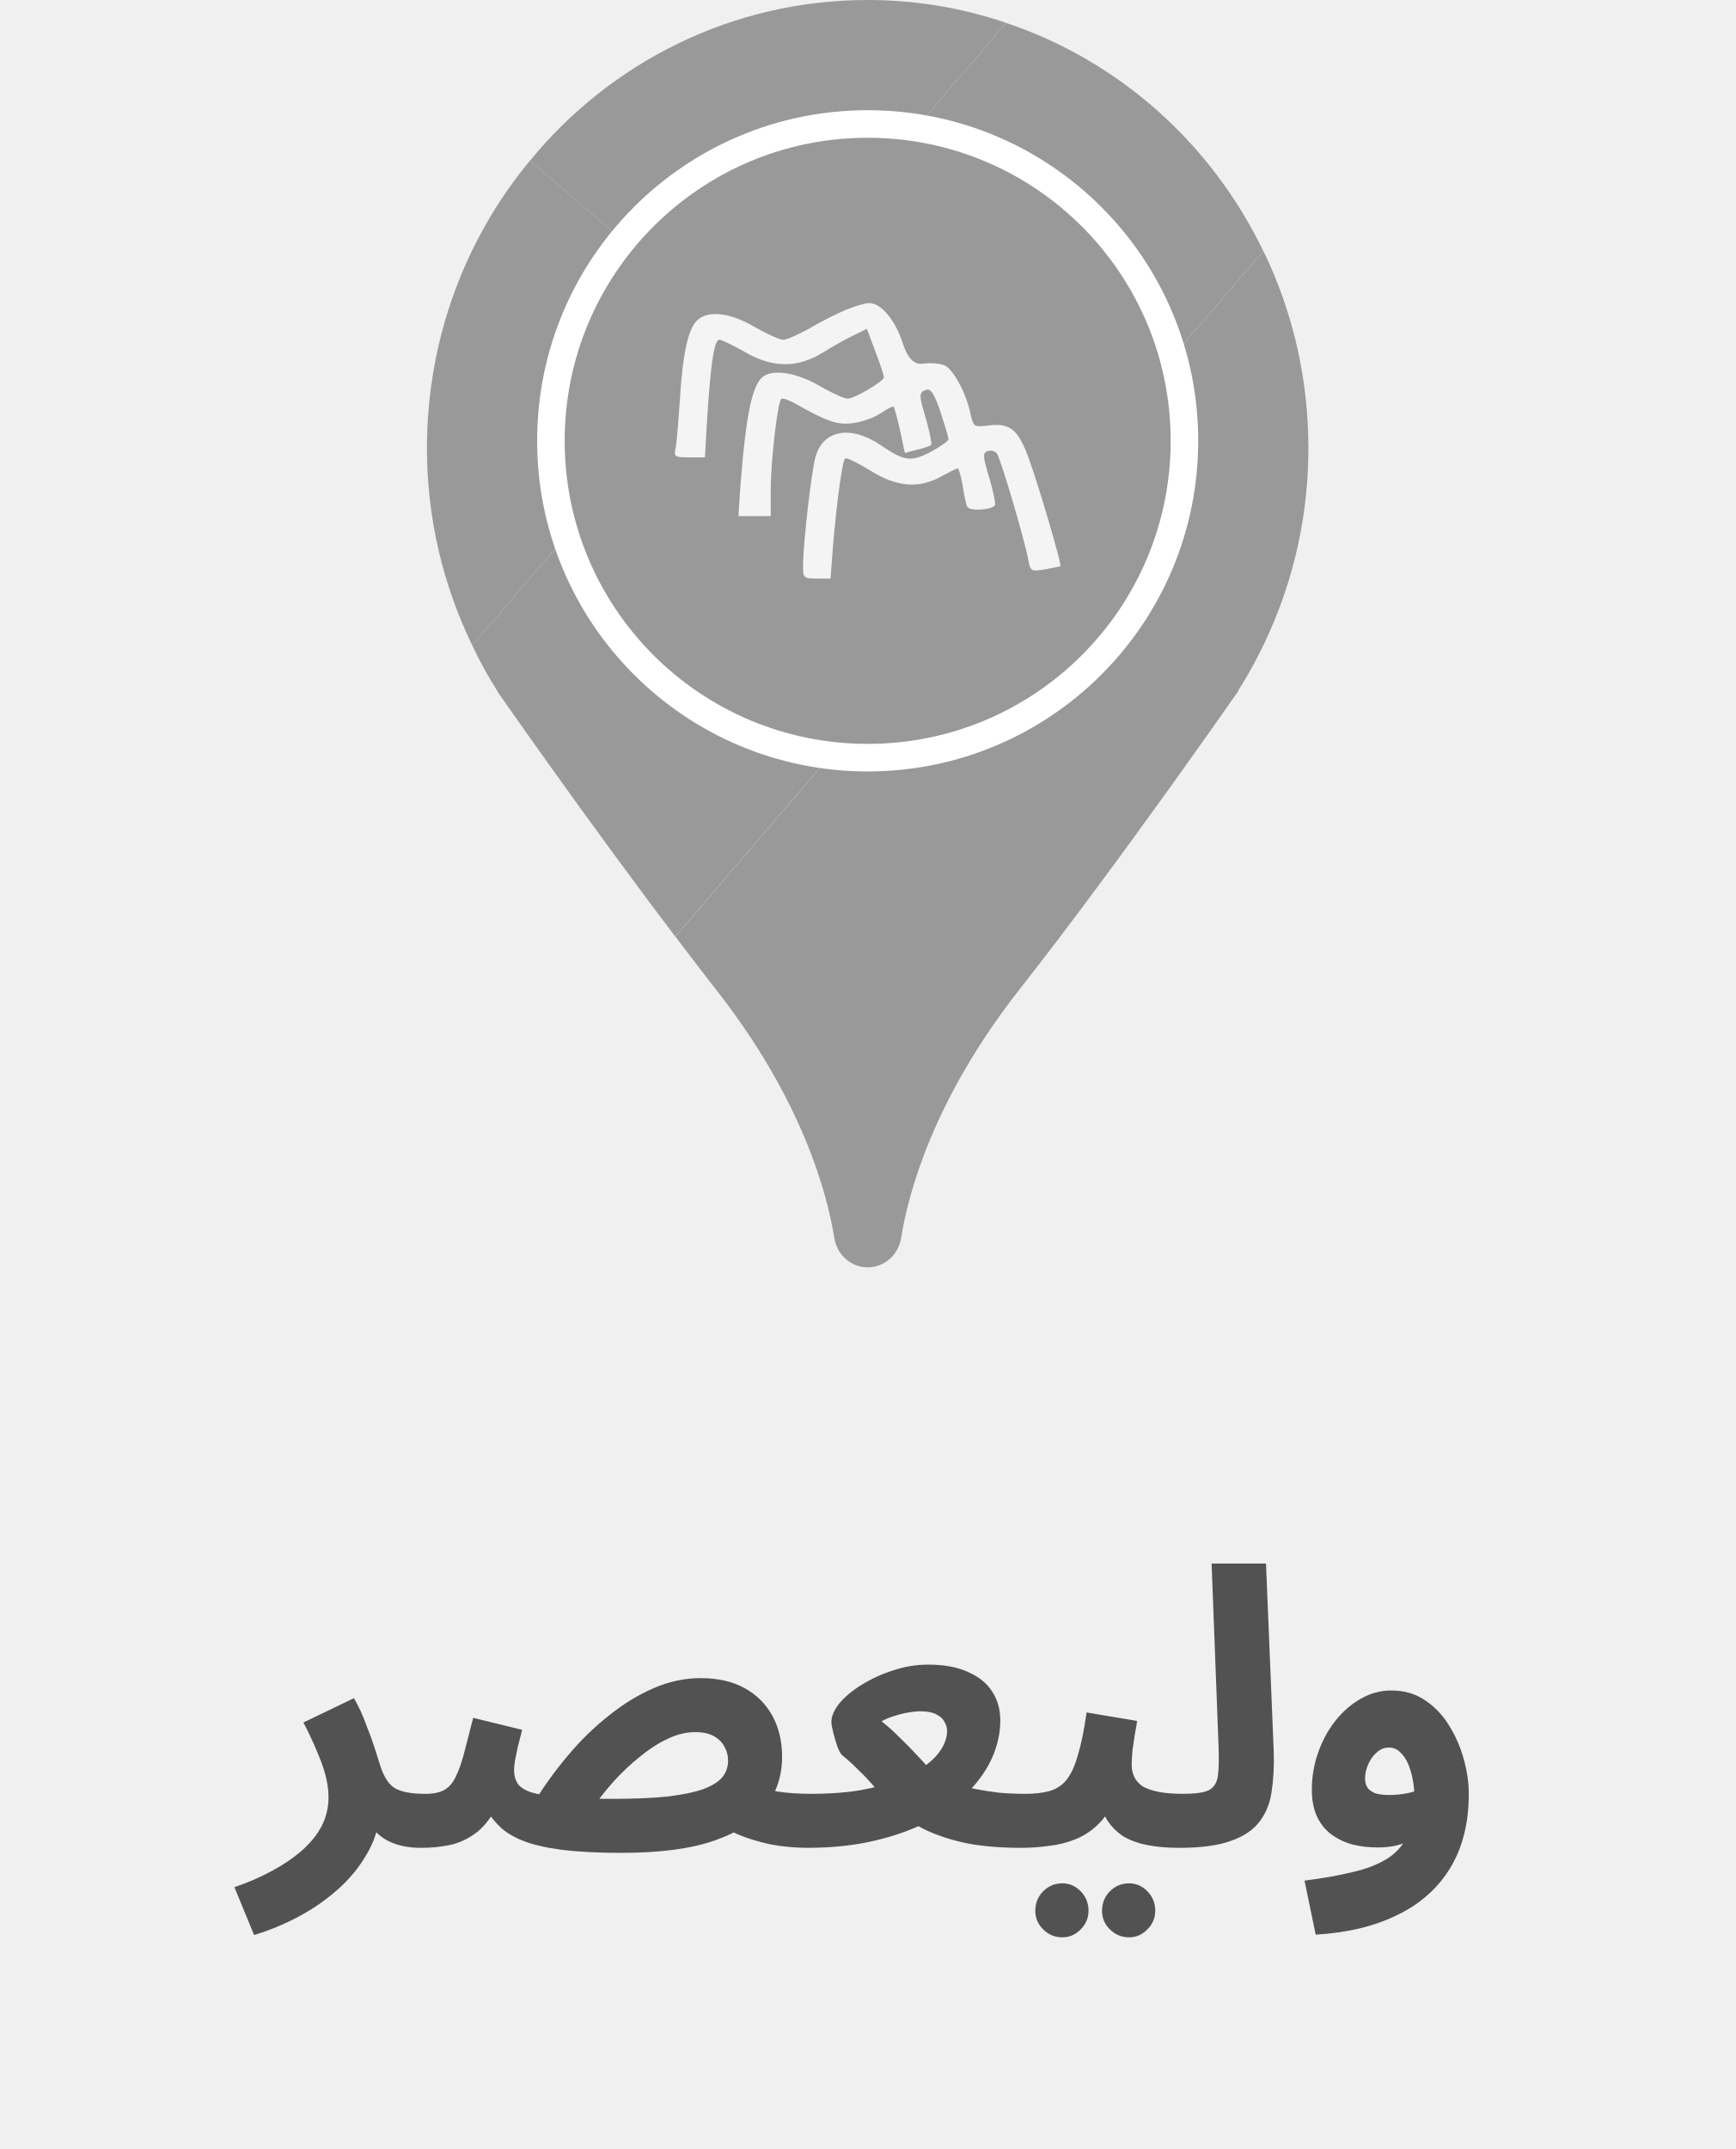
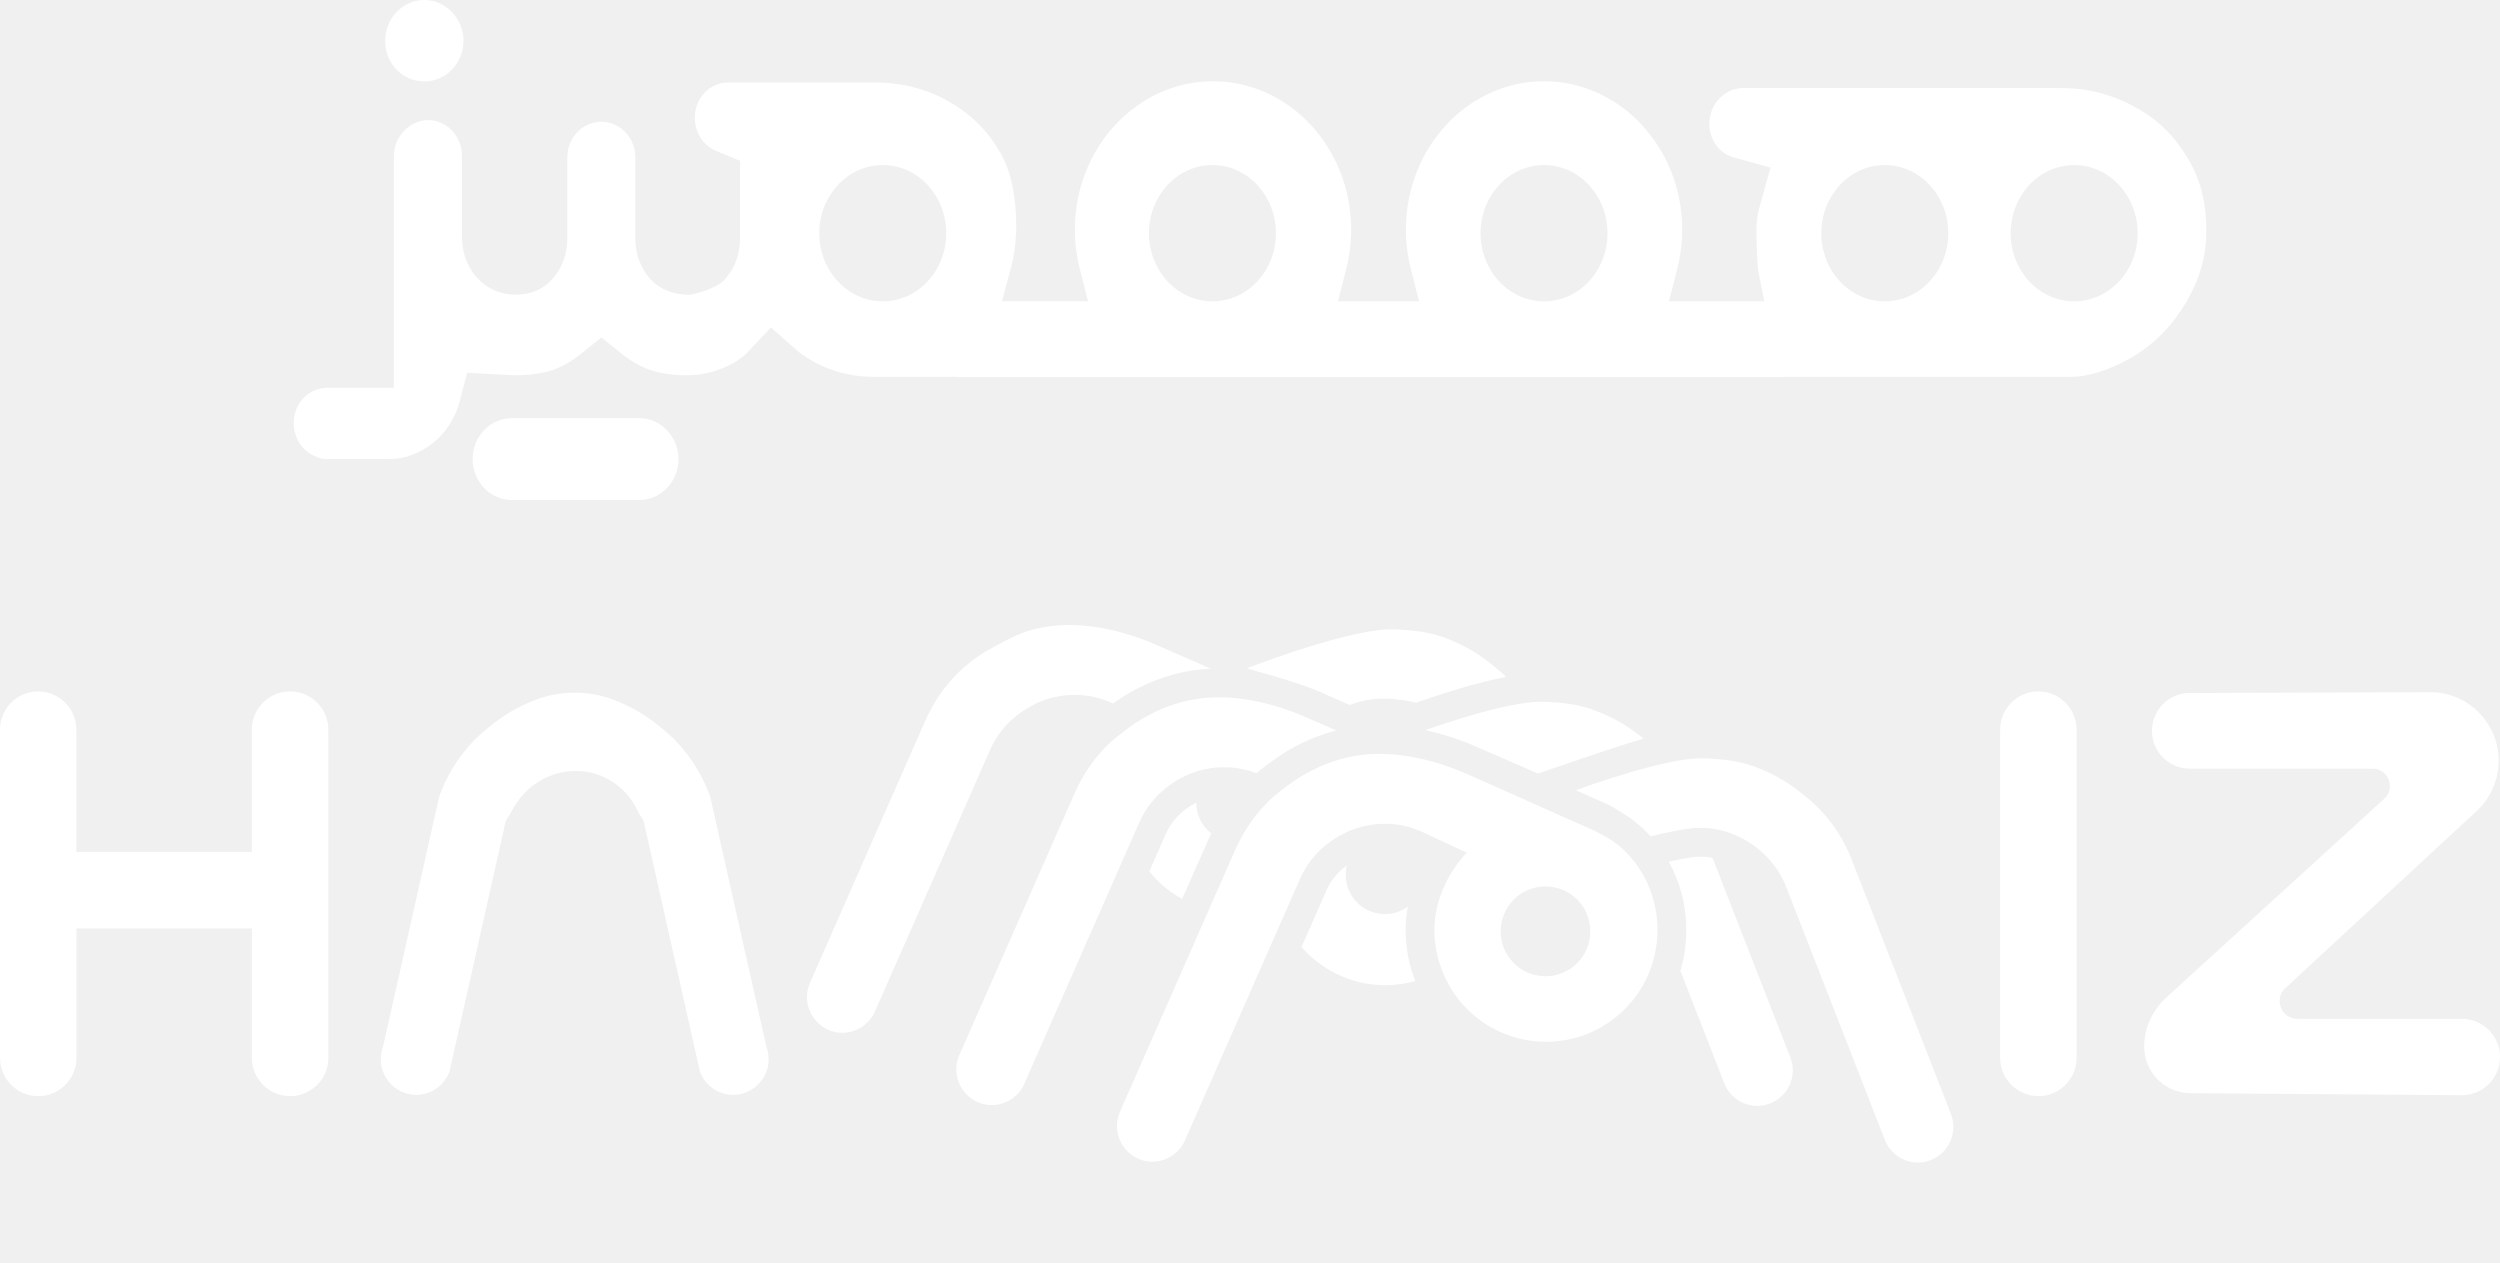
- <svg xmlns="http://www.w3.org/2000/svg" width="63" height="78" viewBox="0 0 63 78" fill="none">
-   <path d="M44.94 25.086H44.952C44.952 25.086 40.644 31.29 37.021 35.901C33.89 39.884 32.976 43.295 32.713 44.944C32.61 45.55 32.107 45.999 31.502 45.999C30.896 45.999 30.393 45.55 30.29 44.944C30.028 43.295 29.113 39.884 25.982 35.901C25.502 35.284 25.011 34.645 24.52 33.994L36.347 20.194L45.866 9.109C46.917 11.275 47.5 13.698 47.5 16.267C47.5 19.521 46.552 22.539 44.94 25.086Z" fill="#999999" />
-   <path d="M36.343 20.193L24.516 33.993C21.293 29.752 18.048 25.085 18.048 25.085H18.059C17.716 24.547 17.408 23.997 17.145 23.425L26.653 12.34C25.75 13.406 25.213 14.774 25.213 16.267C25.213 19.677 28.024 22.437 31.498 22.437C33.452 22.437 35.2 21.562 36.343 20.193Z" fill="#999999" />
-   <path d="M36.527 0.83L26.734 12.252L19.238 5.834C22.163 2.266 26.574 0 31.499 0C33.259 0 34.95 0.292 36.527 0.83Z" fill="#999999" />
-   <path d="M26.733 12.249L26.653 12.339L17.145 23.424C16.094 21.259 15.5 18.835 15.5 16.266C15.5 12.294 16.905 8.648 19.237 5.832L26.733 12.249Z" fill="#999999" />
-   <path d="M36.343 20.197C37.246 19.131 37.783 17.762 37.783 16.27C37.783 12.859 34.972 10.099 31.498 10.099C29.544 10.099 27.795 10.974 26.653 12.343L36.526 0.832C40.628 2.201 43.988 5.219 45.862 9.112L36.343 20.197Z" fill="#999999" />
-   <circle cx="31.5" cy="16" r="11.5" fill="#999999" stroke="white" />
-   <path d="M30.695 11.253C30.372 11.387 29.785 11.68 29.389 11.92C28.979 12.147 28.553 12.333 28.436 12.333C28.304 12.333 27.835 12.12 27.395 11.867C26.485 11.333 25.679 11.253 25.297 11.64C24.975 11.973 24.784 12.84 24.681 14.533C24.623 15.347 24.564 16.133 24.52 16.293C24.461 16.573 24.505 16.6 25.019 16.6H25.591L25.679 15.093C25.811 13.12 25.928 12.333 26.119 12.333C26.207 12.333 26.603 12.533 27.013 12.76C28.04 13.36 28.949 13.373 29.888 12.787C30.255 12.56 30.753 12.28 31.017 12.16L31.472 11.933L31.78 12.76C31.956 13.213 32.088 13.627 32.088 13.693C32.088 13.84 31.032 14.467 30.768 14.467C30.636 14.467 30.181 14.253 29.741 14C28.964 13.547 28.142 13.4 27.747 13.64C27.321 13.893 27.087 14.96 26.881 17.627L26.808 18.733H27.981V17.76C27.981 16.76 28.23 14.587 28.363 14.48C28.407 14.44 28.612 14.507 28.832 14.627C30.035 15.307 30.387 15.427 30.959 15.36C31.281 15.32 31.736 15.16 31.971 15C32.205 14.84 32.425 14.733 32.44 14.76C32.469 14.773 32.572 15.173 32.675 15.613L32.85 16.44L33.305 16.32C33.54 16.267 33.775 16.187 33.804 16.147C33.833 16.12 33.76 15.733 33.642 15.293C33.349 14.307 33.349 14.253 33.628 14.147C33.789 14.093 33.921 14.293 34.141 14.947C34.303 15.44 34.434 15.88 34.434 15.947C34.434 16 34.141 16.213 33.789 16.4C33.071 16.773 32.836 16.747 31.956 16.147C30.885 15.427 29.888 15.6 29.609 16.573C29.462 17.067 29.154 19.733 29.154 20.56C29.154 20.973 29.184 21 29.653 21H30.152L30.24 19.827C30.372 18.267 30.577 16.733 30.68 16.64C30.724 16.6 31.12 16.787 31.575 17.067C32.542 17.68 33.364 17.747 34.17 17.293C34.464 17.133 34.728 17 34.772 17C34.801 17 34.889 17.28 34.948 17.613C34.992 17.96 35.08 18.307 35.109 18.387C35.182 18.56 36.004 18.52 36.121 18.333C36.151 18.28 36.062 17.84 35.916 17.347C35.681 16.56 35.666 16.44 35.857 16.373C35.974 16.333 36.136 16.373 36.194 16.467C36.341 16.68 37.206 19.627 37.324 20.293C37.412 20.747 37.426 20.747 37.94 20.667C38.233 20.613 38.482 20.56 38.497 20.547C38.556 20.507 37.69 17.56 37.353 16.653C36.972 15.6 36.678 15.347 35.916 15.44C35.358 15.507 35.344 15.493 35.241 15.053C35.094 14.307 34.625 13.427 34.303 13.267C34.127 13.187 33.775 13.16 33.511 13.2C33.198 13.253 32.953 13.009 32.777 12.467C32.498 11.6 31.985 11 31.545 11C31.398 11 31.017 11.12 30.695 11.253ZM33.1 13.547C33.525 13.68 32.55 13.2 32.344 13.4C32.227 13.52 32.007 13.972 31.948 14.172C31.846 14.532 32.938 14.853 32.557 14.64C32.337 14.52 32.132 14.4 32.102 14.373C32.073 14.347 32.147 14.227 32.279 14.093C32.425 13.96 32.484 13.813 32.44 13.76C32.367 13.693 32.484 13.4 32.587 13.4C32.616 13.4 32.836 13.467 33.1 13.547ZM34.828 16.521C35.004 16.628 35.253 16.892 35.047 17.105C34.916 17.239 35.699 16.769 35.719 16.769L35.047 16.467L35.315 15.993C34.904 15.7 34.405 16.493 34.654 16.147C34.801 15.96 34.86 15.8 34.816 15.8C34.757 15.8 34.757 15.733 34.801 15.667C34.889 15.533 34.27 16.188 34.828 16.521Z" fill="white" fill-opacity="0.89" />
-   <path d="M9.224 70.233L8.51 68.497C9.005 68.329 9.457 68.133 9.868 67.909C10.288 67.685 10.652 67.437 10.96 67.167C11.268 66.896 11.506 66.602 11.674 66.285C11.842 65.958 11.926 65.608 11.926 65.235C11.926 64.843 11.837 64.413 11.66 63.947C11.483 63.48 11.268 63.004 11.016 62.519L12.85 61.637C13.018 61.926 13.163 62.239 13.284 62.575C13.415 62.901 13.522 63.195 13.606 63.457C13.69 63.718 13.746 63.895 13.774 63.989C13.905 64.437 14.082 64.735 14.306 64.885C14.539 65.034 14.913 65.109 15.426 65.109C15.781 65.109 16.033 65.202 16.182 65.389C16.341 65.566 16.42 65.79 16.42 66.061C16.42 66.35 16.322 66.593 16.126 66.789C15.93 66.975 15.65 67.069 15.286 67.069C14.903 67.069 14.567 67.013 14.278 66.901C13.989 66.789 13.755 66.625 13.578 66.411C13.41 66.196 13.303 65.944 13.256 65.655L13.774 65.949C13.718 66.443 13.555 66.91 13.284 67.349C13.023 67.797 12.682 68.207 12.262 68.581C11.842 68.954 11.371 69.281 10.848 69.561C10.325 69.841 9.784 70.065 9.224 70.233ZM29.345 67.069C28.869 67.069 28.411 67.027 27.973 66.943C27.534 66.849 27.137 66.728 26.783 66.579C26.437 66.429 26.153 66.261 25.929 66.075L27.189 64.717C27.525 64.857 27.87 64.959 28.225 65.025C28.579 65.081 28.999 65.109 29.485 65.109C29.839 65.109 30.091 65.202 30.241 65.389C30.399 65.566 30.479 65.79 30.479 66.061C30.479 66.35 30.381 66.593 30.185 66.789C29.989 66.975 29.709 67.069 29.345 67.069ZM22.555 67.251C21.687 67.251 20.963 67.213 20.385 67.139C19.815 67.064 19.353 66.957 18.999 66.817C18.644 66.677 18.364 66.509 18.159 66.313C17.953 66.117 17.785 65.902 17.655 65.669L18.047 65.557C17.813 66.005 17.547 66.336 17.249 66.551C16.95 66.765 16.637 66.905 16.311 66.971C15.984 67.036 15.648 67.069 15.303 67.069L15.443 65.109C15.732 65.109 15.961 65.062 16.129 64.969C16.297 64.875 16.432 64.721 16.535 64.507C16.647 64.292 16.749 64.007 16.843 63.653C16.936 63.298 17.048 62.864 17.179 62.351L18.957 62.785C18.891 63.037 18.835 63.256 18.789 63.443C18.751 63.629 18.719 63.793 18.691 63.933C18.672 64.063 18.663 64.171 18.663 64.255C18.663 64.432 18.705 64.591 18.789 64.731C18.873 64.861 19.036 64.969 19.279 65.053C19.521 65.127 19.876 65.188 20.343 65.235C20.819 65.272 21.439 65.291 22.205 65.291C23.017 65.291 23.693 65.263 24.235 65.207C24.776 65.141 25.205 65.053 25.523 64.941C25.849 64.819 26.083 64.675 26.223 64.507C26.363 64.329 26.433 64.129 26.433 63.905C26.433 63.727 26.391 63.564 26.307 63.415C26.232 63.256 26.106 63.125 25.929 63.023C25.751 62.92 25.523 62.869 25.243 62.869C24.907 62.869 24.566 62.953 24.221 63.121C23.885 63.279 23.553 63.494 23.227 63.765C22.9 64.026 22.587 64.32 22.289 64.647C21.999 64.973 21.738 65.3 21.505 65.627L19.405 65.389C19.769 64.801 20.179 64.236 20.637 63.695C21.094 63.153 21.584 62.677 22.107 62.267C22.629 61.847 23.171 61.515 23.731 61.273C24.291 61.03 24.86 60.909 25.439 60.909C26.064 60.909 26.596 61.03 27.035 61.273C27.473 61.515 27.809 61.851 28.043 62.281C28.276 62.71 28.393 63.205 28.393 63.765C28.393 64.446 28.197 65.048 27.805 65.571C27.422 66.093 26.801 66.504 25.943 66.803C25.093 67.101 23.964 67.251 22.555 67.251ZM29.301 67.069L29.441 65.109C30.095 65.109 30.683 65.067 31.205 64.983C31.728 64.889 32.185 64.768 32.577 64.619C32.979 64.469 33.31 64.297 33.571 64.101C33.842 63.905 34.043 63.699 34.173 63.485C34.313 63.261 34.383 63.041 34.383 62.827C34.383 62.705 34.351 62.593 34.285 62.491C34.229 62.379 34.131 62.29 33.991 62.225C33.851 62.15 33.66 62.113 33.417 62.113C33.296 62.113 33.151 62.127 32.983 62.155C32.815 62.183 32.647 62.225 32.479 62.281C32.311 62.327 32.153 62.393 32.003 62.477C32.199 62.626 32.414 62.817 32.647 63.051C32.881 63.275 33.114 63.513 33.347 63.765C33.581 64.007 33.781 64.245 33.949 64.479C34.145 64.563 34.36 64.647 34.593 64.731C34.836 64.805 35.097 64.871 35.377 64.927C35.657 64.983 35.951 65.029 36.259 65.067C36.567 65.095 36.885 65.109 37.211 65.109C37.566 65.109 37.818 65.202 37.967 65.389C38.126 65.566 38.205 65.79 38.205 66.061C38.205 66.35 38.107 66.593 37.911 66.789C37.715 66.975 37.435 67.069 37.071 67.069C36.325 67.069 35.662 67.013 35.083 66.901C34.505 66.779 33.987 66.607 33.529 66.383C33.081 66.149 32.661 65.869 32.269 65.543C32.157 65.347 31.999 65.137 31.793 64.913C31.597 64.679 31.387 64.455 31.163 64.241C30.949 64.026 30.753 63.849 30.575 63.709C30.529 63.671 30.473 63.573 30.407 63.415C30.351 63.247 30.3 63.074 30.253 62.897C30.207 62.71 30.183 62.579 30.183 62.505C30.183 62.29 30.281 62.061 30.477 61.819C30.683 61.576 30.953 61.352 31.289 61.147C31.635 60.932 32.013 60.759 32.423 60.629C32.843 60.489 33.268 60.419 33.697 60.419C34.276 60.419 34.757 60.507 35.139 60.685C35.531 60.853 35.825 61.091 36.021 61.399C36.217 61.697 36.315 62.047 36.315 62.449C36.315 62.897 36.217 63.345 36.021 63.793C35.825 64.231 35.536 64.647 35.153 65.039C34.78 65.431 34.309 65.781 33.739 66.089C33.179 66.387 32.526 66.625 31.779 66.803C31.042 66.98 30.216 67.069 29.301 67.069ZM37.082 67.069L37.222 65.109C37.558 65.109 37.847 65.076 38.09 65.011C38.333 64.945 38.538 64.815 38.706 64.619C38.874 64.413 39.014 64.115 39.126 63.723C39.247 63.331 39.355 62.808 39.448 62.155L41.282 62.463C41.263 62.603 41.235 62.766 41.198 62.953C41.17 63.139 41.142 63.331 41.114 63.527C41.095 63.713 41.086 63.891 41.086 64.059C41.086 64.227 41.119 64.376 41.184 64.507C41.249 64.637 41.352 64.749 41.492 64.843C41.641 64.927 41.833 64.992 42.066 65.039C42.309 65.085 42.603 65.109 42.948 65.109C43.303 65.109 43.555 65.202 43.704 65.389C43.853 65.566 43.928 65.79 43.928 66.061C43.928 66.35 43.83 66.593 43.634 66.789C43.447 66.975 43.172 67.069 42.808 67.069C42.388 67.069 42.005 67.036 41.66 66.971C41.324 66.905 41.03 66.798 40.778 66.649C40.535 66.49 40.335 66.285 40.176 66.033C40.027 65.771 39.933 65.454 39.896 65.081H40.568C40.4 65.529 40.185 65.888 39.924 66.159C39.672 66.42 39.387 66.616 39.07 66.747C38.753 66.877 38.421 66.961 38.076 66.999C37.74 67.045 37.409 67.069 37.082 67.069ZM40.988 70.317C40.717 70.317 40.484 70.219 40.288 70.023C40.101 69.836 40.008 69.612 40.008 69.351C40.008 69.08 40.101 68.847 40.288 68.651C40.484 68.455 40.717 68.357 40.988 68.357C41.249 68.357 41.473 68.455 41.66 68.651C41.847 68.847 41.94 69.08 41.94 69.351C41.94 69.612 41.847 69.836 41.66 70.023C41.473 70.219 41.249 70.317 40.988 70.317ZM38.566 70.317C38.295 70.317 38.062 70.219 37.866 70.023C37.679 69.836 37.586 69.612 37.586 69.351C37.586 69.08 37.679 68.847 37.866 68.651C38.062 68.455 38.295 68.357 38.566 68.357C38.827 68.357 39.051 68.455 39.238 68.651C39.425 68.847 39.518 69.08 39.518 69.351C39.518 69.612 39.425 69.836 39.238 70.023C39.051 70.219 38.827 70.317 38.566 70.317ZM42.81 67.069L42.95 65.109C43.38 65.109 43.688 65.067 43.874 64.983C44.061 64.889 44.173 64.721 44.211 64.479C44.248 64.227 44.257 63.863 44.239 63.387L43.986 56.751H45.961L46.24 63.527C46.259 64.068 46.236 64.558 46.17 64.997C46.114 65.426 45.97 65.795 45.736 66.103C45.513 66.411 45.163 66.649 44.687 66.817C44.22 66.985 43.594 67.069 42.81 67.069ZM47.765 70.219L47.359 68.259C48.022 68.175 48.6 68.072 49.095 67.951C49.59 67.839 50.005 67.68 50.341 67.475C50.677 67.269 50.929 66.989 51.097 66.635C51.265 66.271 51.349 65.804 51.349 65.235C51.349 65.029 51.33 64.824 51.293 64.619C51.255 64.404 51.2 64.208 51.125 64.031C51.05 63.853 50.952 63.709 50.831 63.597C50.719 63.485 50.584 63.429 50.425 63.429C50.257 63.429 50.108 63.489 49.977 63.611C49.846 63.723 49.743 63.867 49.669 64.045C49.594 64.213 49.557 64.385 49.557 64.563C49.557 64.693 49.59 64.805 49.655 64.899C49.72 64.983 49.818 65.048 49.949 65.095C50.08 65.132 50.243 65.151 50.439 65.151C50.663 65.151 50.892 65.127 51.125 65.081C51.367 65.025 51.587 64.95 51.783 64.857L51.839 66.383C51.615 66.56 51.358 66.719 51.069 66.859C50.779 66.989 50.429 67.055 50.019 67.055C49.683 67.055 49.37 67.017 49.081 66.943C48.791 66.859 48.535 66.733 48.311 66.565C48.096 66.397 47.928 66.182 47.807 65.921C47.685 65.65 47.625 65.328 47.625 64.955C47.625 64.497 47.7 64.054 47.849 63.625C47.998 63.195 48.203 62.813 48.465 62.477C48.736 62.131 49.044 61.861 49.389 61.665C49.743 61.459 50.117 61.357 50.509 61.357C50.975 61.357 51.382 61.473 51.727 61.707C52.081 61.94 52.376 62.248 52.609 62.631C52.842 63.004 53.02 63.41 53.141 63.849C53.262 64.287 53.323 64.707 53.323 65.109C53.323 66.163 53.099 67.059 52.651 67.797C52.203 68.534 51.563 69.103 50.733 69.505C49.902 69.915 48.913 70.153 47.765 70.219Z" fill="#525252" />
+ <svg xmlns="http://www.w3.org/2000/svg" width="200" height="101" viewBox="0 0 200 101" fill="none">
+   <g clip-path="url(#clip0_3465_50497)">
+     <path d="M33.948 6.513C32.192 6.513 30.815 5.084 30.815 3.256C30.815 1.429 32.249 0 33.948 0C35.646 0 37.08 1.491 37.08 3.256C37.08 5.022 35.703 6.513 33.948 6.513Z" fill="white" />
+     <path d="M40.941 40.001C39.218 40.001 37.812 38.532 37.812 36.727C37.812 34.922 39.214 33.453 40.941 33.453H51.148C52.871 33.453 54.276 34.922 54.276 36.727C54.276 38.532 52.871 40.001 51.148 40.001H40.941Z" fill="white" />
+     <path d="M174.997 12.628C173.975 10.889 172.594 9.542 170.904 8.624L170.855 8.594C169.042 7.571 167.046 7.046 164.912 7.046H139.447C137.961 7.046 136.747 8.336 136.747 9.927C136.747 11.16 137.545 12.274 138.641 12.576L141.639 13.406L140.755 16.588C140.592 17.183 140.515 17.747 140.515 18.416C140.515 19.487 140.584 21.239 140.653 21.668L141.142 24.102H133.521L134.181 21.497C134.442 20.474 134.576 19.421 134.576 18.368C134.576 11.828 129.619 6.5 123.522 6.5C117.424 6.5 112.472 11.824 112.472 18.368C112.472 19.421 112.602 20.474 112.863 21.497L113.523 24.102H107.042L107.702 21.497C107.963 20.474 108.093 19.421 108.093 18.368C108.093 11.828 103.136 6.5 97.043 6.5C90.95 6.5 85.989 11.824 85.989 18.368C85.989 19.421 86.119 20.47 86.38 21.493L87.044 24.098H80.156L80.869 21.449C81.121 20.518 81.26 19.539 81.288 18.542C81.288 18.459 81.293 18.381 81.297 18.298C81.297 18.232 81.301 18.166 81.301 18.101C81.301 15.688 80.836 13.542 80.022 12.217L79.977 12.139C78.991 10.425 77.643 9.101 75.851 8.087C74.103 7.099 72.108 6.596 69.912 6.596H58.288C56.773 6.596 55.587 7.838 55.587 9.42C55.587 10.604 56.26 11.645 57.294 12.073L59.204 12.864V19.006C59.204 20.697 58.528 21.773 57.958 22.38C57.16 23.224 55.188 23.587 55.188 23.587C53.946 23.587 52.745 23.163 51.971 22.258C51.449 21.655 50.826 20.61 50.826 19.028V12.585C50.826 11.015 49.604 9.739 48.105 9.739C46.606 9.739 45.389 11.015 45.389 12.585V19.028C45.389 20.601 44.773 21.642 44.248 22.258C43.454 23.171 42.468 23.573 41.23 23.573C40.073 23.573 38.998 23.11 38.204 22.262C37.638 21.659 36.957 20.579 36.957 18.892V12.484C36.957 10.897 35.748 9.608 34.261 9.608C32.774 9.608 31.512 10.928 31.512 12.484V31.026H26.2C24.685 31.026 23.5 32.263 23.5 33.85C23.5 35.056 24.209 36.127 25.26 36.521L25.386 36.565L25.512 36.626C25.532 36.634 25.74 36.726 26.2 36.726H31.108C33.691 36.726 36.065 34.807 36.758 32.158L37.369 29.824L41.104 30.021C42.301 30.021 43.315 29.89 44.126 29.628C44.883 29.383 45.625 28.976 46.334 28.412L48.109 27L49.885 28.408C50.606 28.981 51.331 29.378 52.097 29.623C52.903 29.885 54.032 30.052 55.115 30.017C57.424 29.973 59.176 28.845 59.762 28.224L61.677 26.196L63.758 28.032C63.953 28.207 64.169 28.369 64.357 28.482L64.41 28.513L64.459 28.548C66.019 29.579 67.802 30.117 69.77 30.143H76.547V30.169H142.718V30.148H165.8C166.774 30.148 168.627 29.724 170.639 28.535C172.411 27.464 173.816 26.017 174.936 24.107C176.036 22.175 176.504 20.474 176.504 18.416C176.504 16.173 176.032 14.342 175.005 12.624L174.997 12.628ZM55.164 23.587C55.082 23.587 55.127 23.587 55.164 23.587V23.587ZM70.621 24.107C67.815 24.107 65.542 21.663 65.542 18.656C65.542 15.649 67.815 13.205 70.621 13.205C73.427 13.205 75.7 15.644 75.7 18.656C75.7 21.668 73.427 24.107 70.621 24.107ZM118.443 18.656C118.443 15.644 120.72 13.205 123.522 13.205C126.324 13.205 128.601 15.644 128.601 18.656C128.601 21.668 126.328 24.107 123.522 24.107C120.716 24.107 118.443 21.663 118.443 18.656ZM91.915 18.656C91.915 15.644 94.188 13.205 96.994 13.205C99.8 13.205 102.073 15.644 102.073 18.656C102.073 21.668 99.8 24.107 96.994 24.107C94.188 24.107 91.915 21.663 91.915 18.656ZM150.783 24.107C147.976 24.107 145.704 21.663 145.704 18.656C145.704 15.649 147.976 13.205 150.783 13.205C153.589 13.205 155.862 15.644 155.862 18.656C155.862 21.668 153.585 24.107 150.783 24.107ZM165.93 24.107C163.124 24.107 160.851 21.663 160.851 18.656C160.851 15.649 163.128 13.205 165.93 13.205C168.733 13.205 171.014 15.644 171.014 18.656C171.014 21.668 168.737 24.107 165.93 24.107Z" fill="white" />
+   </g>
+   <g clip-path="url(#clip1_3465_50497)">
+     <path d="M61.23 85.926C60.902 86.625 60.332 87.15 59.623 87.41C59.324 87.525 58.99 87.589 58.65 87.589C57.469 87.589 56.397 86.844 55.994 85.724L51.495 65.702C51.414 65.483 51.207 65.275 51.069 64.98C49.041 60.574 43.119 60.574 40.884 64.98C40.74 65.269 40.538 65.483 40.457 65.702L35.958 85.724C35.549 86.844 34.478 87.589 33.297 87.589C32.957 87.589 32.623 87.525 32.329 87.41C31.615 87.15 31.044 86.625 30.722 85.926C30.399 85.233 30.376 84.482 30.641 83.743L35.146 63.692C35.624 62.382 36.281 61.209 37.099 60.181C37.646 59.477 38.274 58.847 38.977 58.287L39.069 58.212C40.227 57.242 41.454 56.52 42.831 55.989C42.842 55.989 42.854 55.983 42.865 55.977C44.864 55.226 47.082 55.226 49.081 55.977C49.093 55.977 49.104 55.983 49.116 55.989C50.493 56.52 51.72 57.242 52.877 58.212L52.97 58.287C53.672 58.842 54.3 59.471 54.848 60.181C55.666 61.209 56.322 62.382 56.806 63.692L61.311 83.743C61.576 84.476 61.547 85.233 61.23 85.926Z" fill="white" />
+     <path d="M163.068 87.687C161.38 87.687 160.009 86.312 160.009 84.62V58.379C160.009 56.687 161.38 55.312 163.068 55.312C164.756 55.312 166.127 56.687 166.127 58.379V84.626C166.127 86.318 164.756 87.692 163.068 87.692V87.687Z" fill="white" />
+     <path d="M23.204 55.312C21.516 55.312 20.145 56.687 20.145 58.379V68.15H6.112V58.379C6.112 56.687 4.741 55.312 3.053 55.312C1.365 55.312 0 56.687 0 58.379V84.626C0 86.318 1.371 87.692 3.059 87.692C4.747 87.692 6.118 86.318 6.118 84.626V74.277H20.151V84.626C20.151 86.318 21.522 87.692 23.21 87.692C24.898 87.692 26.269 86.318 26.269 84.626V58.379C26.269 56.687 24.898 55.312 23.21 55.312H23.204Z" fill="white" />
+     <path d="M175.177 55.439L194.406 55.375C197.431 55.364 199.891 57.824 199.891 60.855C199.891 62.386 199.251 63.847 198.134 64.88L182.827 79.052C181.883 79.924 182.499 81.507 183.784 81.507H196.953C198.635 81.507 200 82.875 200 84.561C200 86.259 198.623 87.628 196.93 87.616L175.223 87.455C173.138 87.437 171.473 85.705 171.536 83.614C171.583 82.159 172.216 80.79 173.288 79.814L190.737 63.905C191.676 63.05 191.071 61.491 189.804 61.491H175.177C173.547 61.491 172.21 60.197 172.159 58.563C172.107 56.859 173.466 55.444 175.166 55.439H175.177Z" fill="white" />
+     <path d="M93.266 66.713L91.946 69.711C92.661 70.612 93.559 71.362 94.573 71.917C94.573 71.917 96.831 66.789 96.895 66.667C96.169 66.096 95.702 65.212 95.697 64.219C94.59 64.767 93.744 65.628 93.266 66.713Z" fill="white" />
+     <path d="M83.127 56.168L83.305 56.093C84.175 55.758 85.074 55.59 85.984 55.59C86.14 55.59 86.301 55.59 86.451 55.602C87.292 55.659 88.121 55.867 88.899 56.214L89.043 56.283C90.414 55.29 91.866 54.574 93.473 54.071C93.865 53.95 94.268 53.846 94.683 53.76H94.689C95.391 53.615 96.117 53.529 96.866 53.5C96.33 53.263 92.655 51.657 92.655 51.657C90.57 50.722 88.433 50.162 86.474 50.035C86.174 50.011 85.875 50 85.575 50C84.377 50 83.236 50.167 82.199 50.491C81.249 50.785 79.791 51.571 78.927 52.079C78.501 52.327 78.063 52.622 77.671 52.928C76.11 54.141 74.883 55.729 74.025 57.652L64.802 78.621C64.491 79.314 64.474 80.082 64.745 80.78C65.01 81.491 65.54 82.056 66.254 82.386C66.571 82.519 66.876 82.594 67.181 82.611C67.256 82.617 67.32 82.623 67.389 82.623C68.495 82.623 69.532 81.953 69.981 80.954L79.21 59.985C79.964 58.281 81.329 56.959 83.133 56.168H83.127Z" fill="white" />
+     <path d="M105.553 55.333C105.553 55.333 107.449 56.165 108.002 56.407C108.002 56.407 109.206 55.789 111.222 55.905C111.222 55.905 112.42 55.98 113.278 56.217H113.284C115.398 55.472 118.123 54.611 120.479 54.149C120.209 53.872 119.921 53.624 119.621 53.387L119.529 53.312C118.371 52.342 117.144 51.62 115.773 51.089C114.408 50.569 113.307 50.436 111.625 50.349C111.527 50.349 111.429 50.344 111.326 50.344C108.768 50.344 103.986 51.92 101.256 52.902C100.628 53.127 100.104 53.324 99.747 53.462C99.954 53.555 103.831 54.565 105.553 55.333Z" fill="white" />
+     <path d="M112.449 74.391C112.449 73.768 112.506 73.144 112.627 72.526C112.114 72.907 111.475 73.127 110.79 73.127C109.39 73.127 108.197 72.197 107.8 70.921C107.708 70.62 107.656 70.308 107.656 69.979C107.656 69.725 107.685 69.477 107.748 69.234C107.028 69.748 106.469 70.43 106.112 71.233L105.15 73.421L104.119 75.766C105.133 76.927 106.446 77.822 107.944 78.336C108.871 78.653 109.839 78.815 110.83 78.815C111.659 78.815 112.466 78.7 113.226 78.486C113.105 78.191 113.007 77.891 112.915 77.585C112.61 76.586 112.449 75.5 112.449 74.391Z" fill="white" />
+     <path d="M91.157 65.768C91.918 64.064 93.283 62.742 95.086 61.951L95.265 61.876C95.962 61.604 96.682 61.449 97.408 61.391C97.586 61.379 98.255 61.379 98.41 61.391C99.13 61.437 99.839 61.593 100.513 61.858C100.582 61.801 100.651 61.743 100.72 61.685C101.037 61.425 101.36 61.177 101.7 60.94L101.734 60.917C102.748 60.166 103.808 59.566 104.943 59.092C105.288 58.948 105.64 58.815 106.003 58.7C106.106 58.665 106.216 58.63 106.325 58.596C106.51 58.538 106.7 58.486 106.89 58.434C106.302 58.18 105.686 57.908 105.035 57.626C104.972 57.602 104.614 57.441 104.614 57.441C102.973 56.707 101.296 56.205 99.706 55.962H99.695C99.269 55.893 98.842 55.847 98.433 55.818C98.134 55.795 97.828 55.789 97.534 55.789C96.331 55.789 95.196 55.951 94.153 56.274C93.22 56.563 92.35 56.944 91.515 57.423C91.083 57.672 90.662 57.949 90.247 58.255C90.247 58.255 89.135 59.087 88.675 59.537C87.557 60.611 86.658 61.922 85.979 63.441L76.75 84.404C76.445 85.103 76.427 85.871 76.692 86.564C76.963 87.274 77.493 87.84 78.207 88.169C78.524 88.302 78.824 88.377 79.135 88.4C79.204 88.406 79.273 88.406 79.342 88.406C80.448 88.406 81.485 87.736 81.929 86.737L89.308 69.966L90.518 67.212L91.157 65.768Z" fill="white" />
+     <path d="M116.015 57.74C115.306 57.965 114.632 58.197 114.021 58.41C115.174 58.658 116.343 59.017 117.507 59.484C117.806 59.6 121.47 61.199 122.657 61.719H122.668C122.801 61.783 122.916 61.835 123.037 61.887C123.037 61.887 129.823 59.519 131.482 59.097C130.324 58.133 129.103 57.411 127.726 56.886C126.735 56.504 125.883 56.331 124.846 56.227C124.454 56.193 124.039 56.169 123.584 56.146C123.486 56.141 123.388 56.141 123.285 56.141C122.951 56.141 122.576 56.169 122.173 56.216C120.399 56.435 118.077 57.082 116.02 57.74H116.015Z" fill="white" />
+     <path d="M137.001 68.629C136.707 68.566 136.402 68.537 136.056 68.531H135.987C135.734 68.537 135.031 68.583 133.493 68.936C134.426 70.599 134.904 72.458 134.904 74.393C134.904 74.583 134.898 74.774 134.887 74.959C134.846 75.894 134.691 76.801 134.432 77.661L137.923 86.612C138.332 87.727 139.397 88.472 140.584 88.472C140.918 88.472 141.258 88.409 141.552 88.293C142.266 88.039 142.837 87.513 143.165 86.815C143.482 86.122 143.511 85.371 143.246 84.632L137.001 68.629Z" fill="white" />
+     <path d="M156.092 89.157L148.269 69.113C147.451 66.895 146.155 65.076 144.427 63.707L144.334 63.632C143.177 62.662 141.95 61.934 140.578 61.409C139.219 60.889 138.113 60.757 136.431 60.67C136.339 60.67 136.235 60.664 136.137 60.664H136.016C135.29 60.676 134.397 60.808 133.424 61.016H133.418C131.494 61.421 129.27 62.114 127.467 62.726C127.34 62.772 127.208 62.818 127.081 62.858C126.718 62.986 126.378 63.107 126.062 63.222L127.997 64.077L128.556 64.325C128.792 64.429 129.017 64.551 129.23 64.689L130.192 65.296C130.313 65.371 130.428 65.451 130.538 65.532C130.664 65.63 130.791 65.729 130.918 65.827C131.315 66.156 131.695 66.52 132.047 66.907C133.533 66.537 135.089 66.225 136.028 66.225H136.091C137.053 66.243 137.871 66.41 138.747 66.774C138.862 66.82 138.977 66.866 139.098 66.924L139.288 67.016C141.034 67.929 142.301 69.344 142.958 71.117L150.769 91.138C151.178 92.253 152.25 93.004 153.436 93.004C153.77 93.004 154.105 92.94 154.404 92.825C155.118 92.565 155.689 92.039 156.011 91.34C156.328 90.653 156.357 89.897 156.092 89.157Z" fill="white" />
+     <path d="M132.381 72.417C132.185 71.539 131.857 70.702 131.407 69.916C131.407 69.916 131.402 69.916 131.402 69.91L131.16 69.523C131.05 69.35 130.935 69.177 130.808 69.01C130.416 68.496 129.961 68.022 129.449 67.606C129.414 67.577 129.379 67.549 129.345 67.525C128.924 67.133 127.455 66.411 127.455 66.411H127.45L126.223 65.868C126.223 65.868 118.037 62.218 117.691 62.068C117.691 62.068 116.902 61.722 116.62 61.612H116.614C116.366 61.514 116.124 61.421 115.876 61.335H115.871C114.309 60.78 112.743 60.44 111.279 60.341H111.228C110.951 60.324 110.663 60.312 110.381 60.312C110.07 60.312 109.764 60.324 109.465 60.341C109.188 60.364 108.923 60.393 108.658 60.434H108.652C108.134 60.509 107.633 60.619 107.155 60.757C107.103 60.775 107.057 60.786 107.005 60.803C105.588 61.242 104.315 61.883 103.099 62.778C103.099 62.778 102.235 63.419 101.93 63.697C101.59 63.985 101.267 64.309 100.973 64.644C100.253 65.435 99.643 66.33 99.142 67.323C99.032 67.531 98.928 67.745 98.831 67.964L96.716 72.763L95.777 74.9L89.602 88.933C89.296 89.626 89.273 90.394 89.544 91.093C89.809 91.803 90.339 92.369 91.053 92.692C91.37 92.831 91.676 92.906 91.981 92.923C92.056 92.929 92.119 92.935 92.194 92.935C93.294 92.935 94.331 92.265 94.781 91.26L101.463 76.078L101.982 74.9L102.638 73.404L103.33 71.834L104.009 70.291C104.689 68.761 105.853 67.543 107.391 66.74C107.569 66.648 107.748 66.561 107.932 66.48L108.111 66.405C108.71 66.174 109.321 66.024 109.943 65.949C110.225 65.92 110.507 65.903 110.79 65.903C110.945 65.903 111.107 65.903 111.256 65.914C112.097 65.966 112.927 66.18 113.71 66.52L117.34 68.213C115.715 69.933 114.753 72.215 114.753 74.392C114.753 75.269 114.88 76.13 115.128 76.933C115.191 77.152 115.266 77.372 115.352 77.585C115.623 78.319 115.992 79 116.441 79.624C117.507 81.114 119.022 82.257 120.79 82.858C121.718 83.181 122.691 83.343 123.676 83.343C124.057 83.343 124.425 83.32 124.794 83.268C125.768 83.152 126.689 82.875 127.536 82.465H127.542C129.12 81.703 130.439 80.496 131.338 78.994C131.58 78.584 131.793 78.151 131.972 77.701C132.231 77.048 132.415 76.355 132.508 75.633C132.548 75.356 132.577 75.091 132.588 74.813C132.6 74.675 132.6 74.536 132.6 74.392C132.6 73.716 132.525 73.058 132.381 72.417ZM123.642 78.099C121.66 78.099 120.053 76.494 120.053 74.507C120.053 72.521 121.66 70.915 123.642 70.915C125.624 70.915 127.225 72.521 127.225 74.507C127.225 76.494 125.618 78.099 123.642 78.099Z" fill="white" />
+   </g>
+   <defs>
+     <clipPath id="clip0_3465_50497">
+       <rect width="153" height="40" fill="white" transform="translate(23.5)" />
+     </clipPath>
+     <clipPath id="clip1_3465_50497">
+       <rect width="200" height="43" fill="white" transform="translate(0 50)" />
+     </clipPath>
+   </defs>
</svg>
